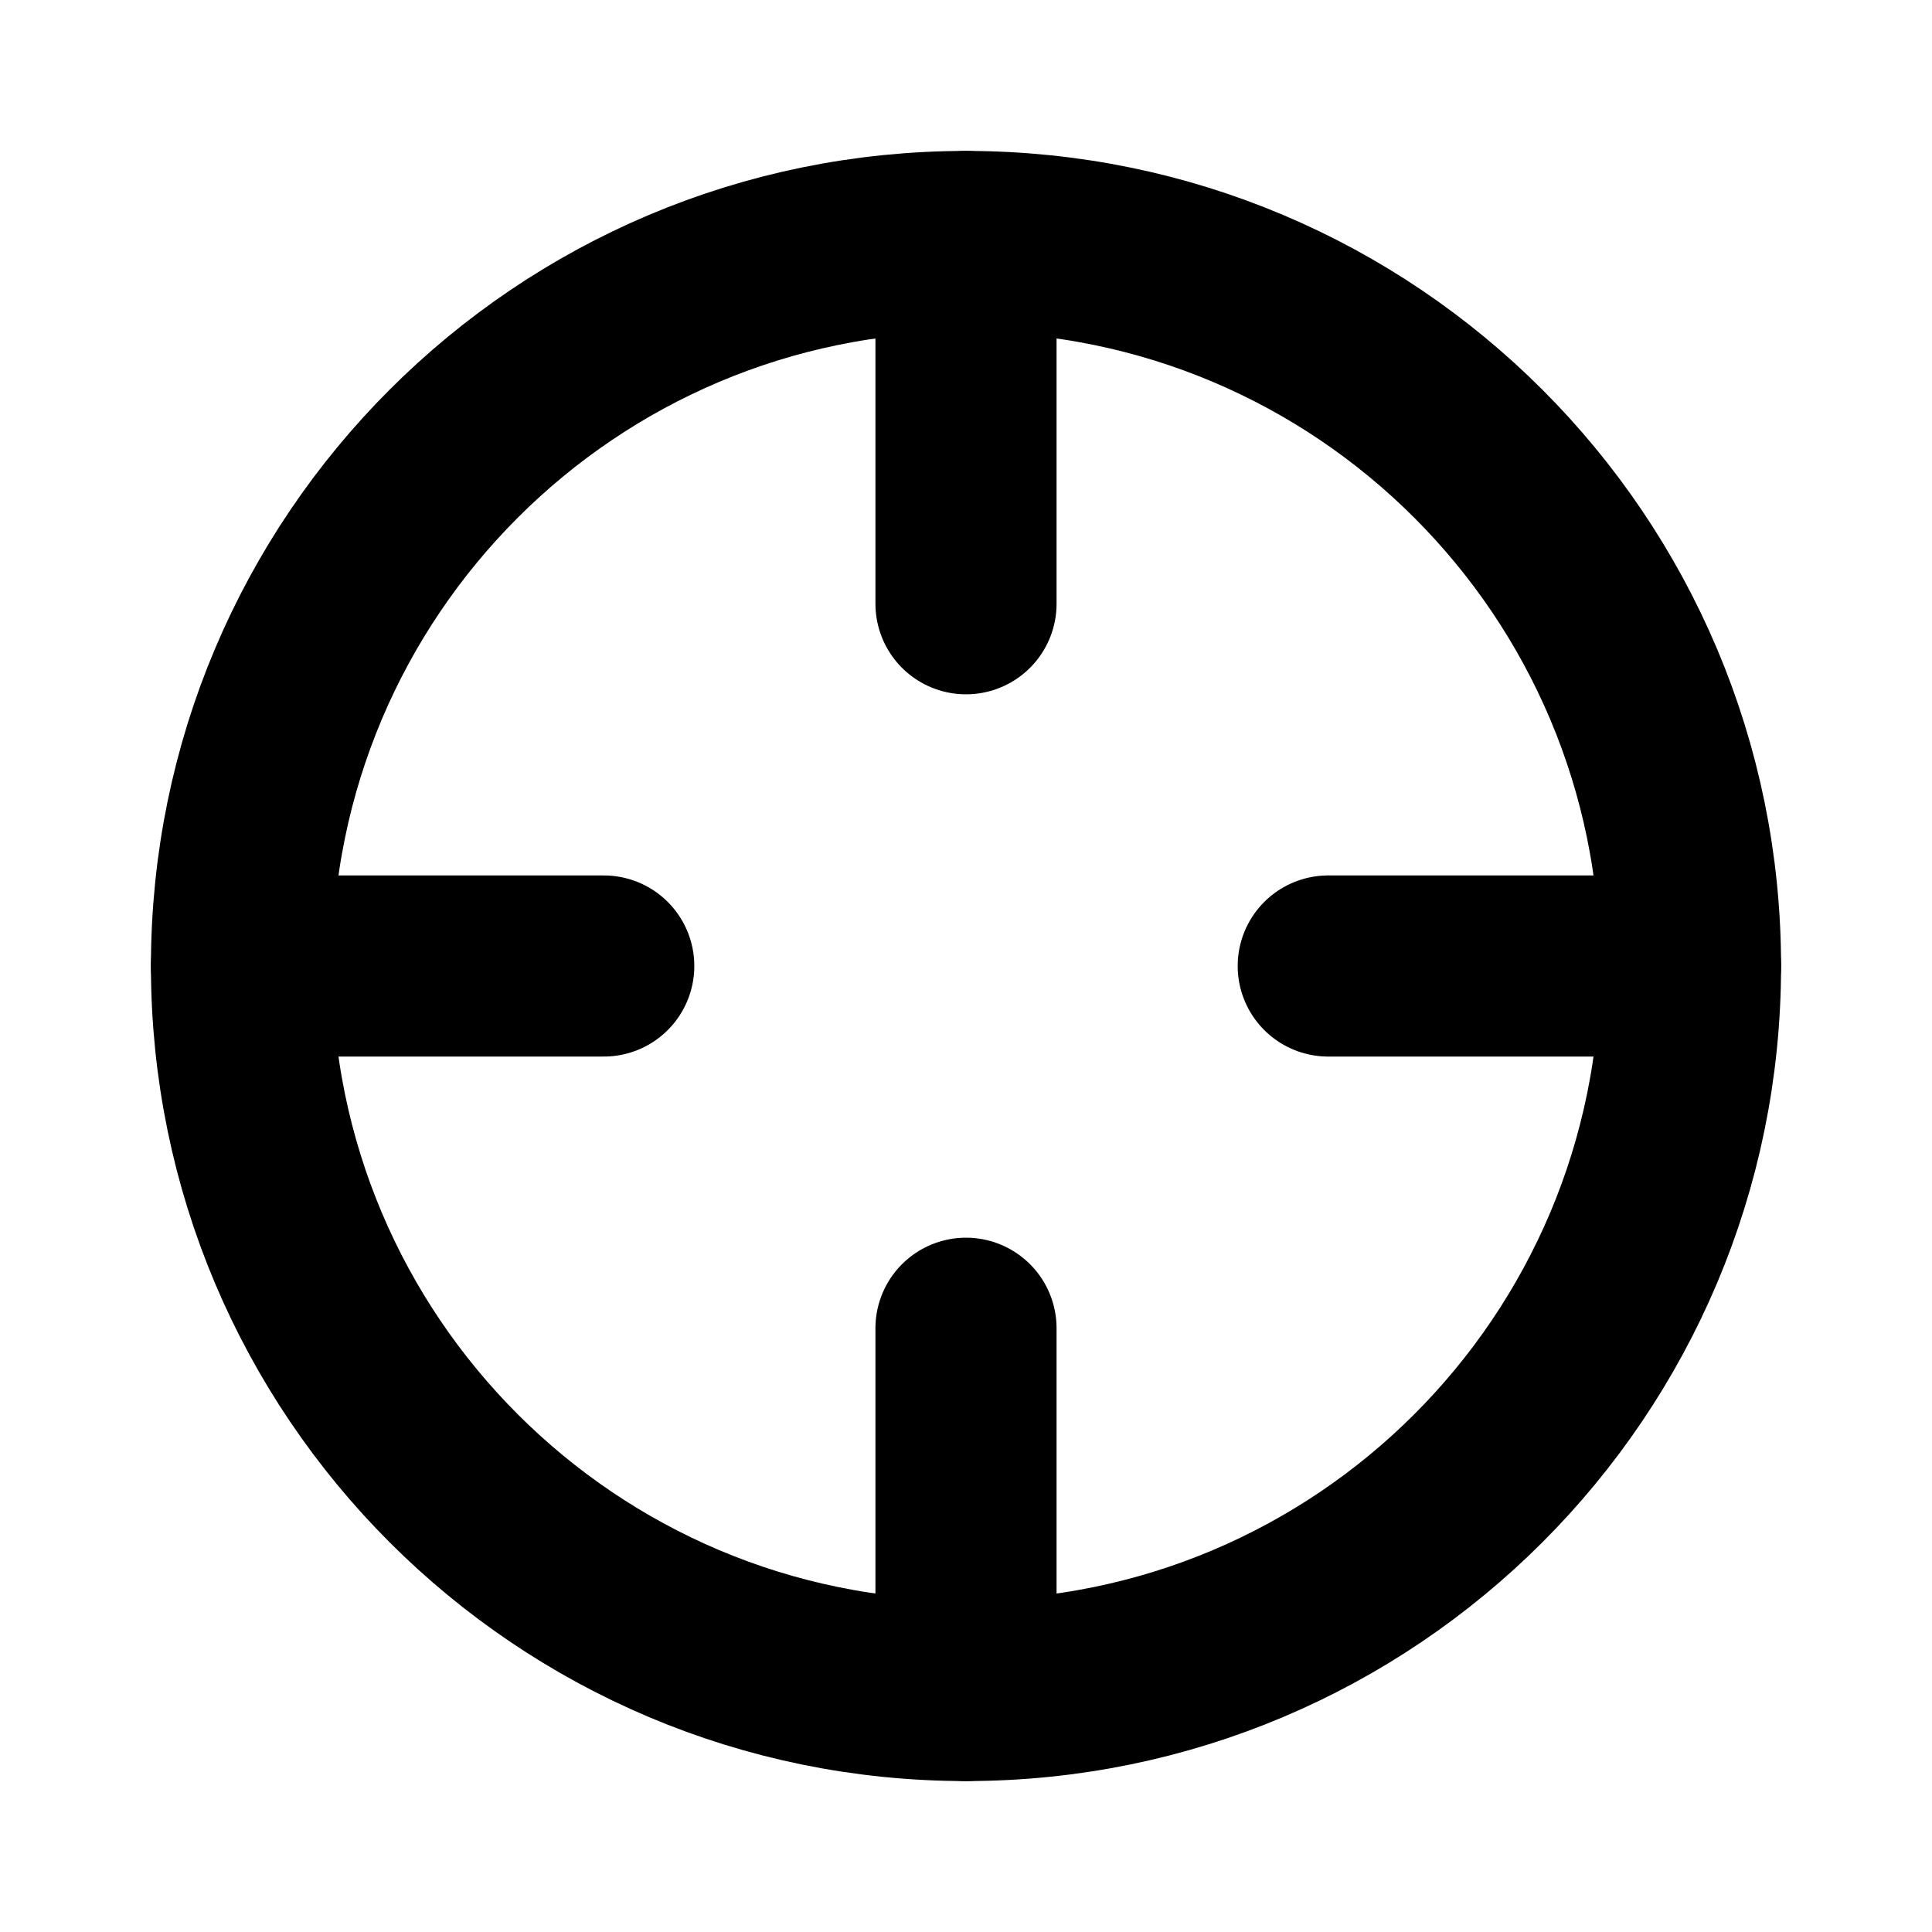
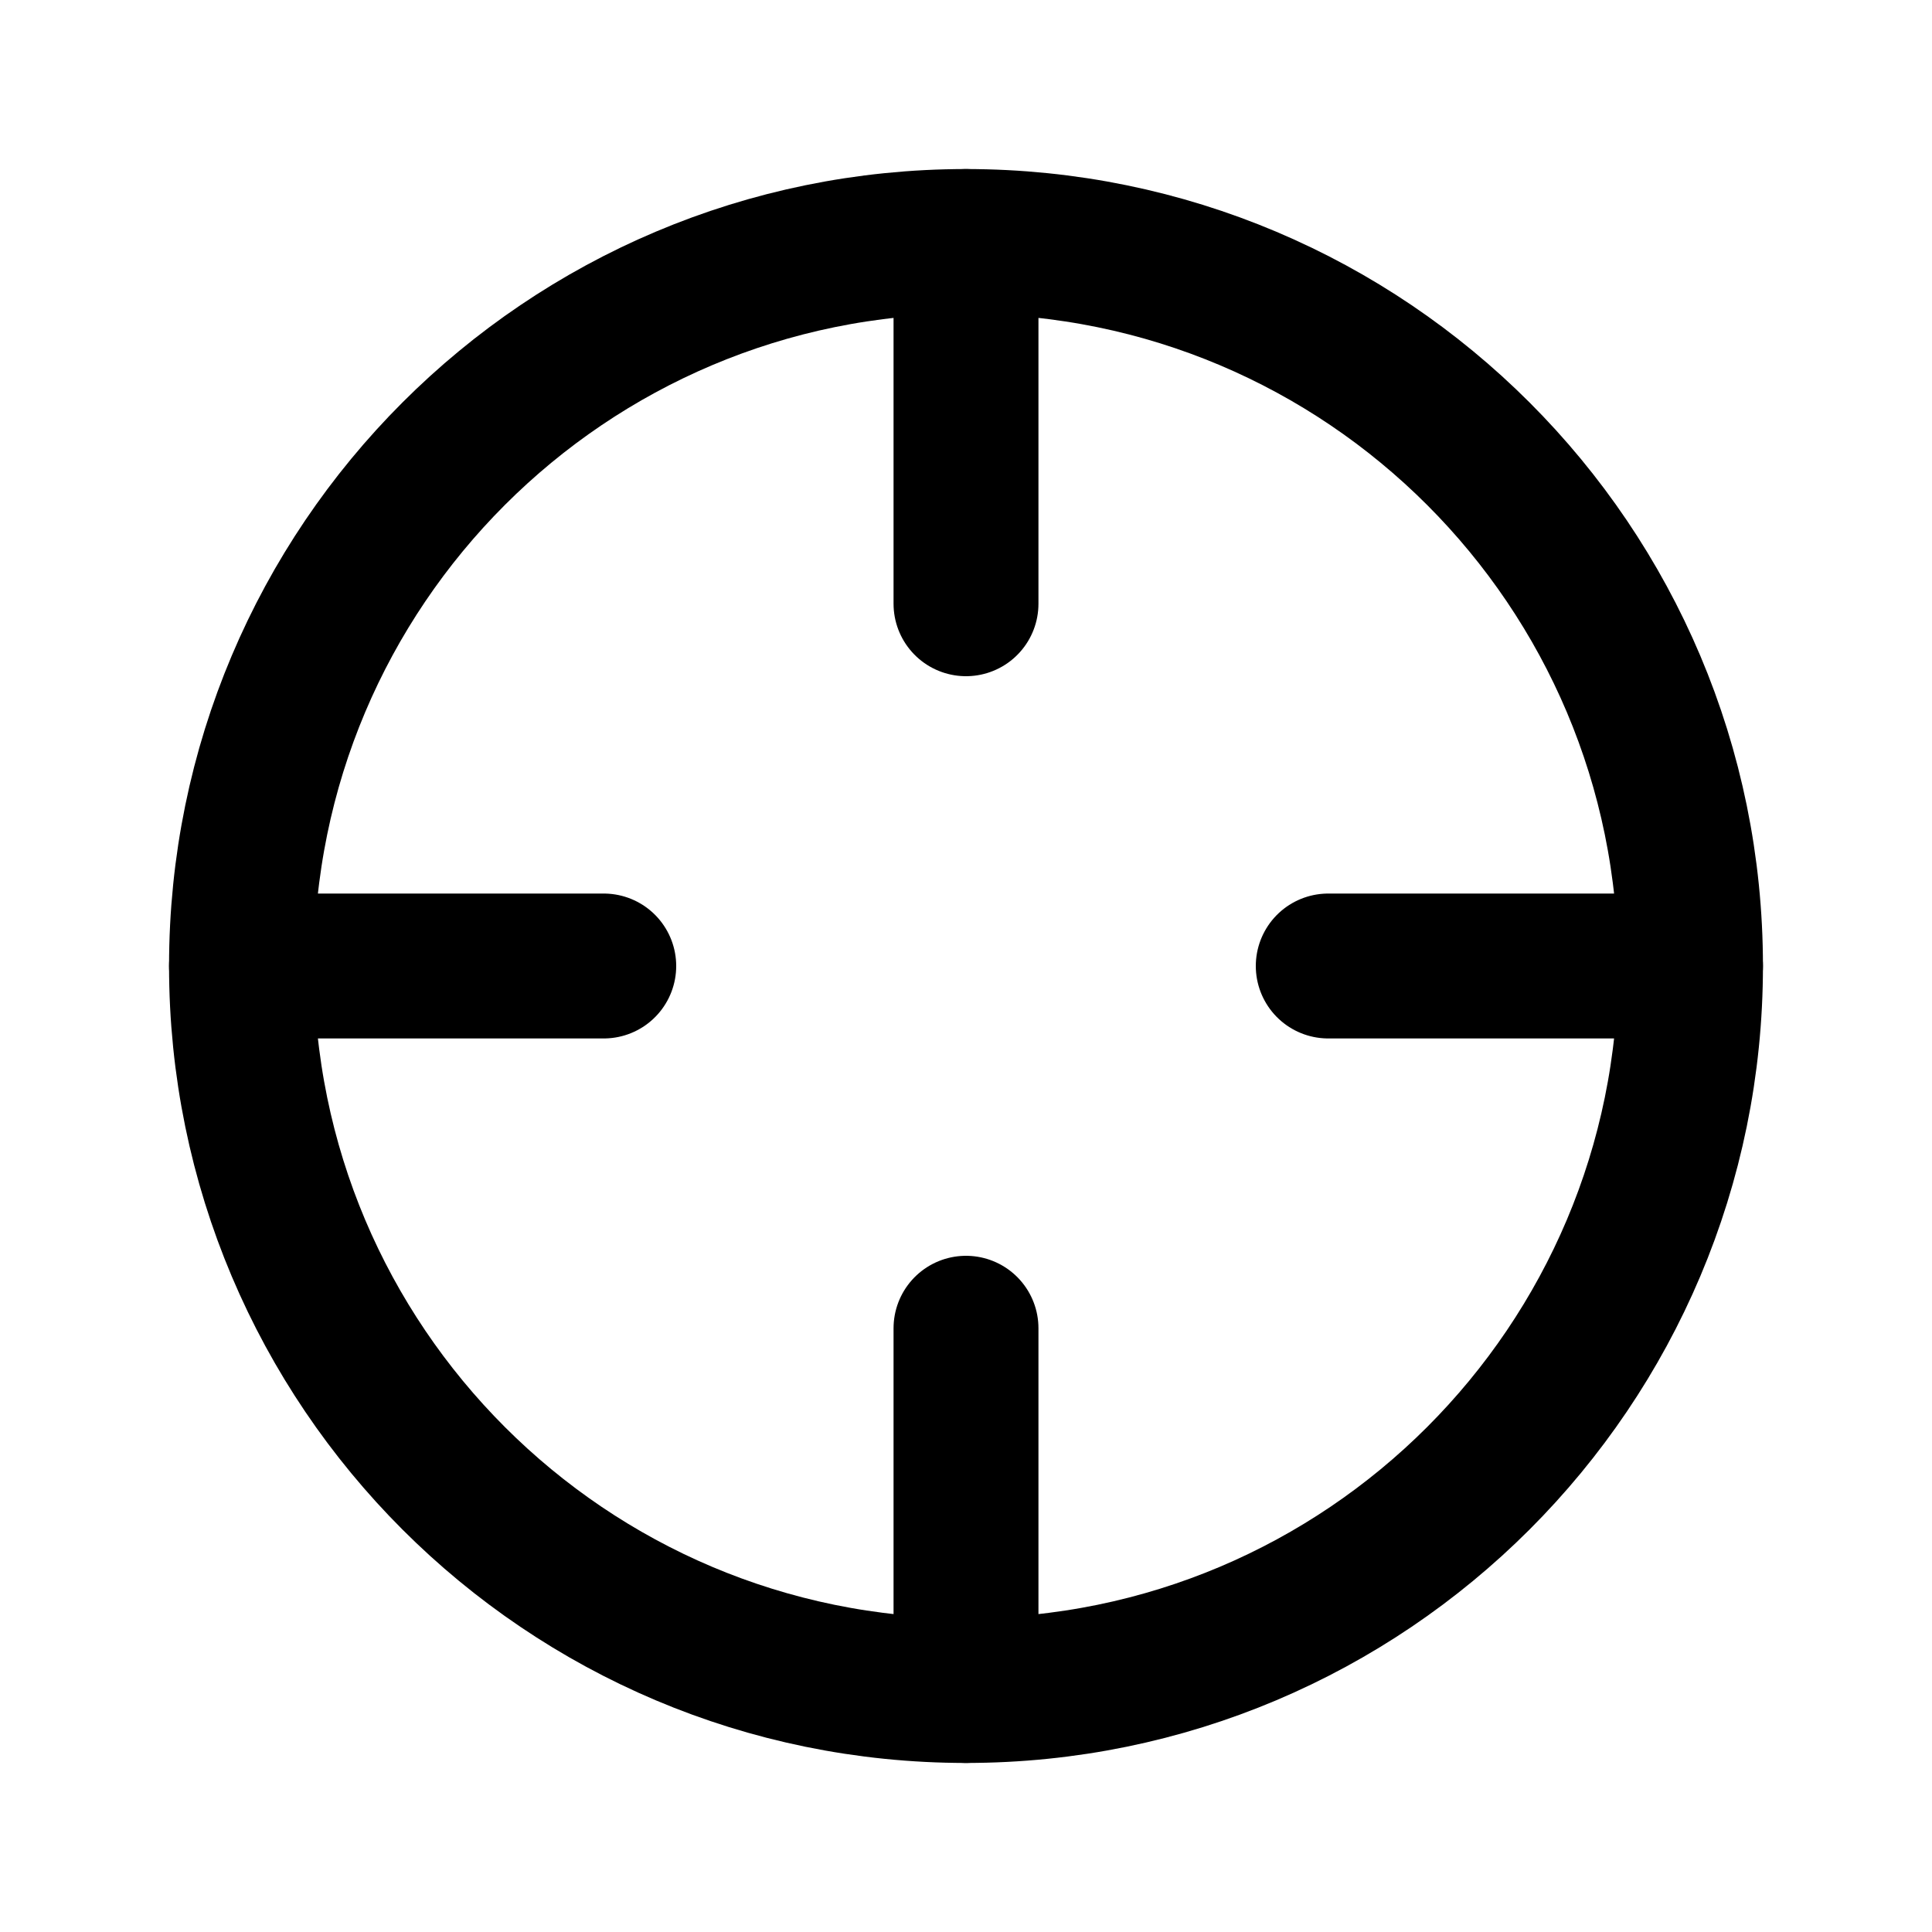
<svg xmlns="http://www.w3.org/2000/svg" width="16" height="16" viewBox="0 0 16 16" fill="none">
-   <path d="M8 14C11.314 14 14 11.314 14 8C14 4.686 11.314 2 8 2C4.686 2 2 4.686 2 8C2 11.314 4.686 14 8 14Z" stroke="black" stroke-width="1.5" stroke-linecap="round" stroke-linejoin="round" />
-   <path d="M14 8L11 8" stroke="black" stroke-width="1.5" stroke-linecap="round" stroke-linejoin="round" />
-   <path d="M5 8H2" stroke="black" stroke-width="1.5" stroke-linecap="round" stroke-linejoin="round" />
-   <path d="M8 5V2" stroke="black" stroke-width="1.5" stroke-linecap="round" stroke-linejoin="round" />
-   <path d="M8 14V11" stroke="black" stroke-width="1.5" stroke-linecap="round" stroke-linejoin="round" />
+   <path d="M8 14C11.314 14 14 11.314 14 8C14 4.686 11.314 2 8 2C4.686 2 2 4.686 2 8C2 11.314 4.686 14 8 14Z" stroke="black" stroke-width="1.2" stroke-linecap="round" stroke-linejoin="round" />
+   <path d="M14 8L11 8" stroke="black" stroke-width="1.2" stroke-linecap="round" stroke-linejoin="round" />
+   <path d="M5 8H2" stroke="black" stroke-width="1.2" stroke-linecap="round" stroke-linejoin="round" />
+   <path d="M8 5V2" stroke="black" stroke-width="1.2" stroke-linecap="round" stroke-linejoin="round" />
+   <path d="M8 14V11" stroke="black" stroke-width="1.2" stroke-linecap="round" stroke-linejoin="round" />
</svg>
